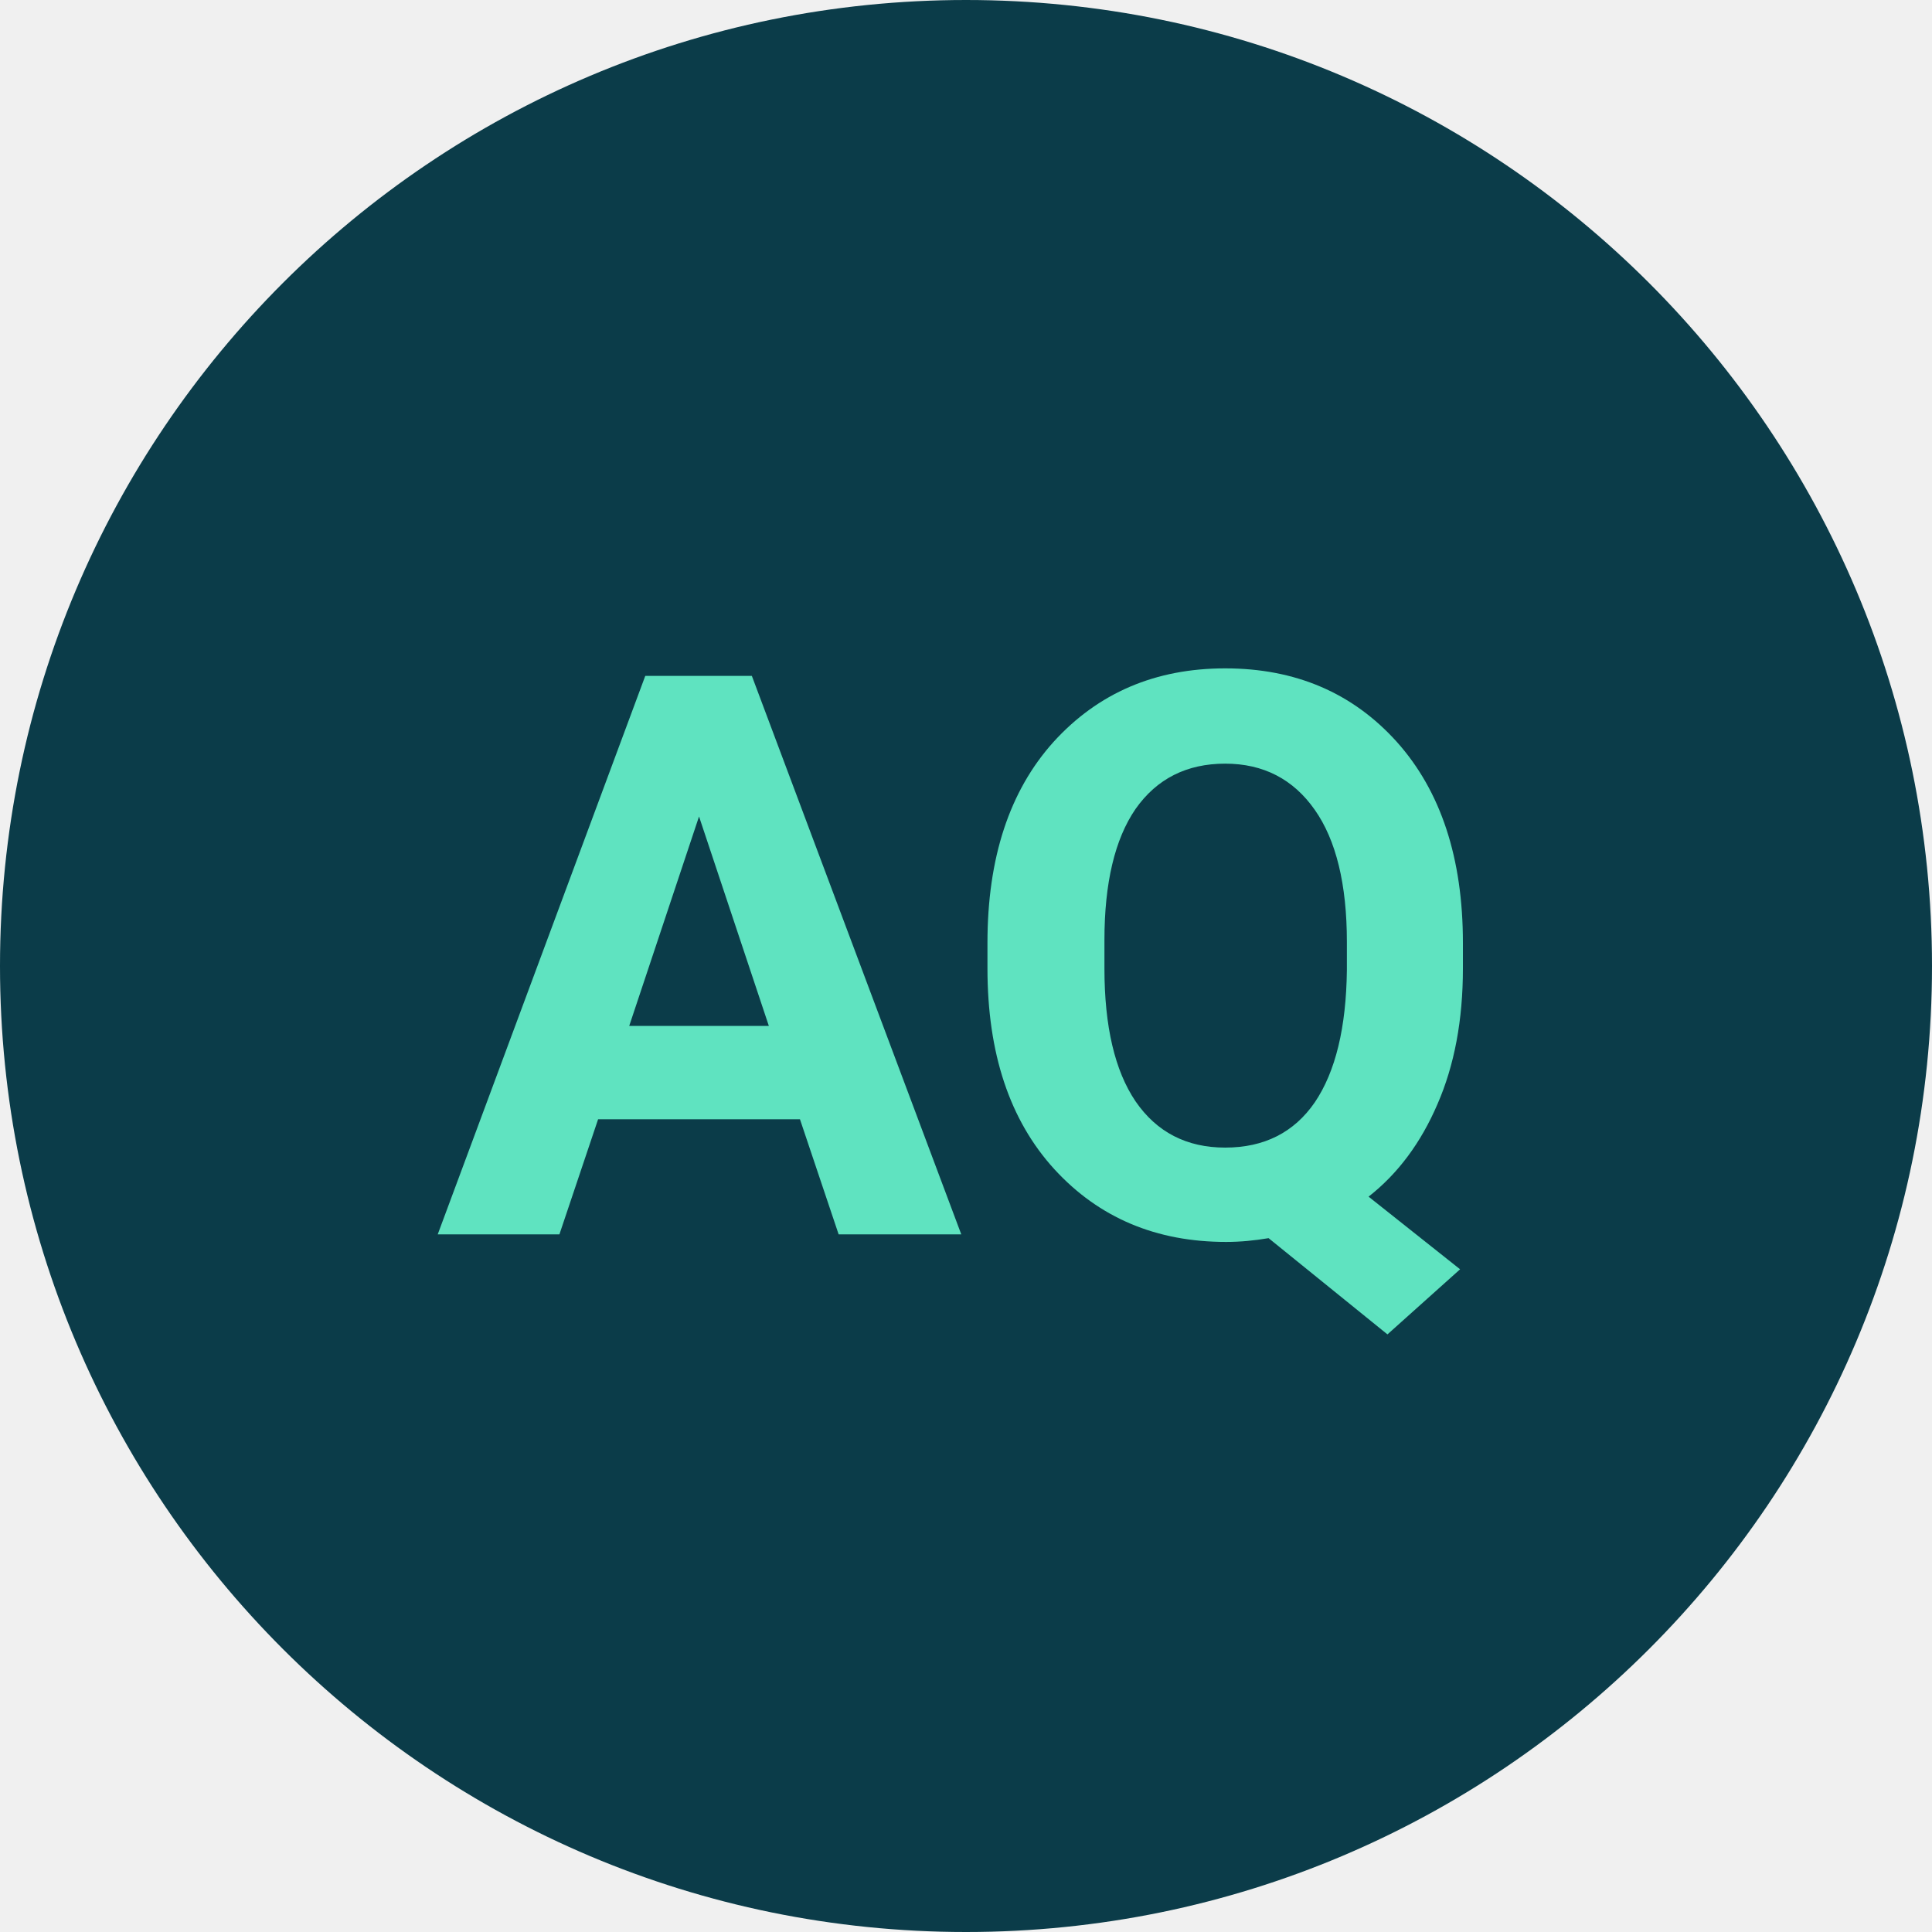
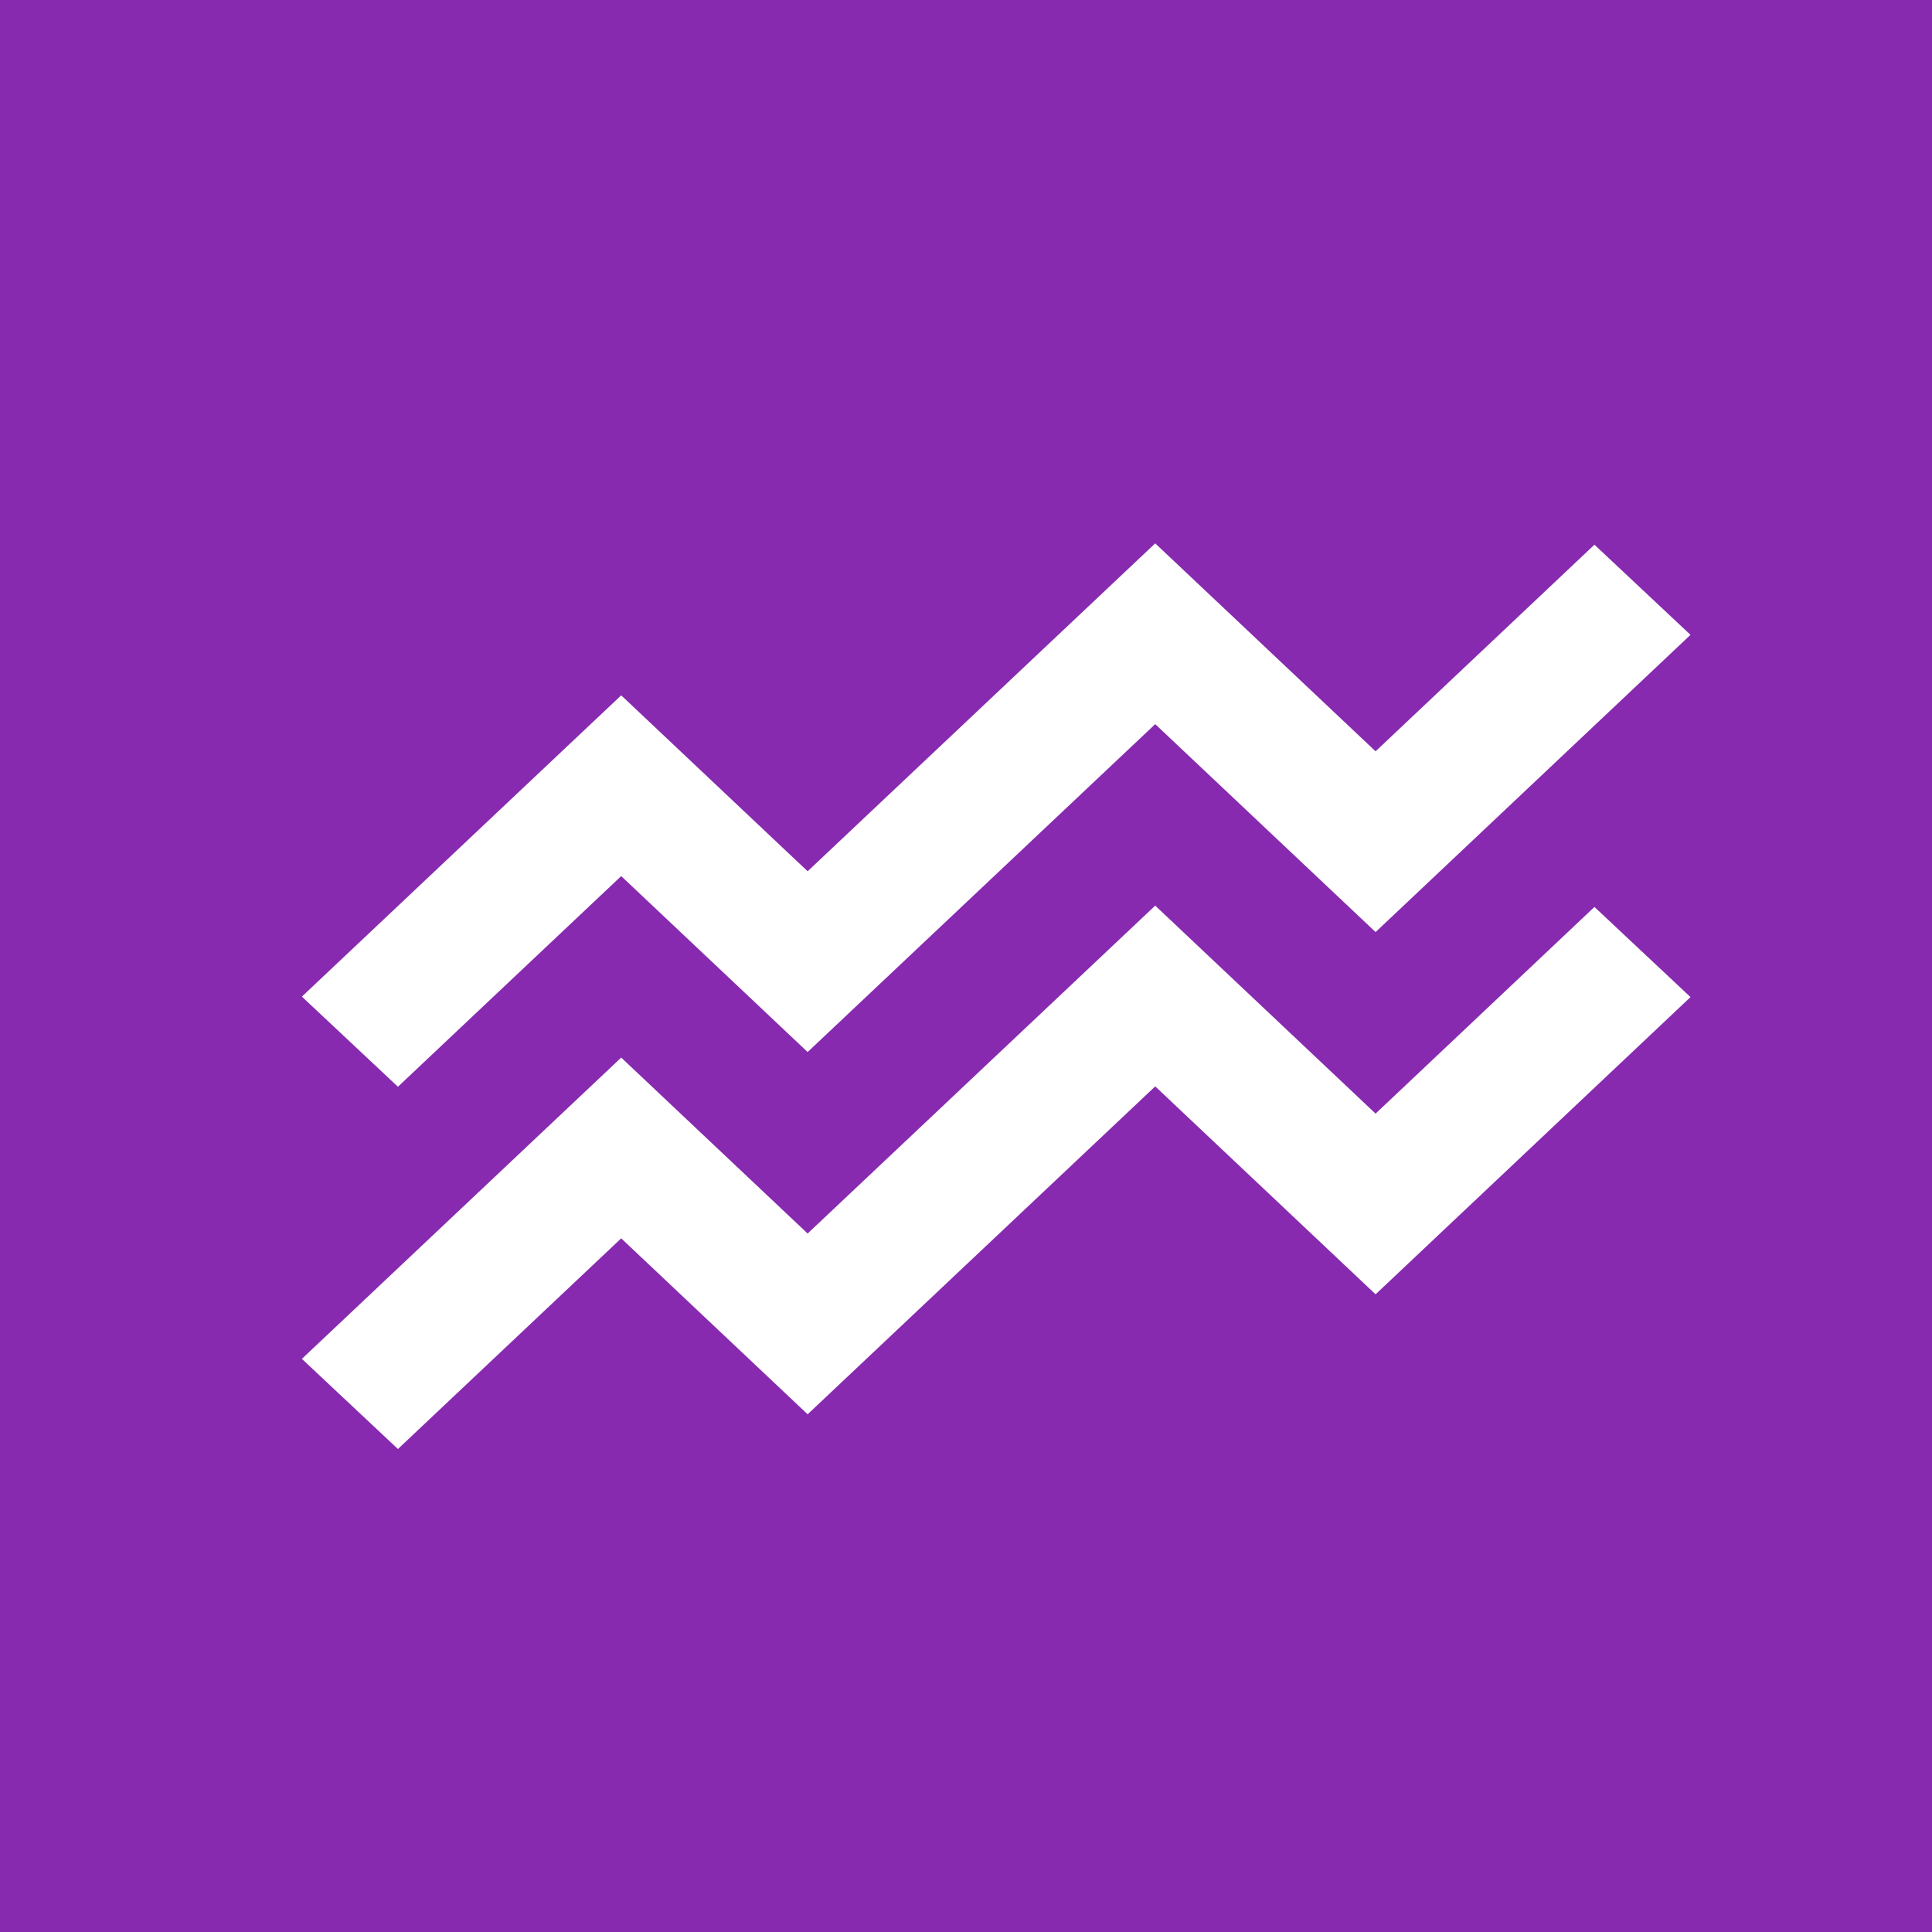
- <svg xmlns="http://www.w3.org/2000/svg" viewBox="0 0 32 32" width="32" height="32" role="img" aria-label="AQ">
-   <circle cx="16" cy="16" r="16" fill="#0B3C49" />
-   <text x="16" y="16" fill="#5FE3C0" font-family="system-ui,-apple-system,Segoe UI,Roboto,sans-serif" font-size="13" font-weight="700" text-anchor="middle" dominant-baseline="central">AQ</text>
+ <svg xmlns="http://www.w3.org/2000/svg" width="32" height="32" viewBox="0 0 32 32" fill="none">
+   <rect width="32" height="32" fill="#872AB0" />
+   <path fill-rule="evenodd" clip-rule="evenodd" d="M19.134 15L22.784 18.445L26.409 15.022L28 16.515L22.784 21.438L19.134 17.994L13.377 23.425L10.289 20.511L6.591 24L5 22.507L10.289 17.517L13.377 20.431L19.134 15Z" fill="white" />
+   <path fill-rule="evenodd" clip-rule="evenodd" d="M19.134 9L22.784 12.444L26.409 9.022L28 10.515L22.784 15.438L19.134 11.994L13.377 17.425L10.289 14.511L6.591 18L5 16.507L10.289 11.517L13.377 14.431L19.134 9Z" fill="white" />
</svg>
